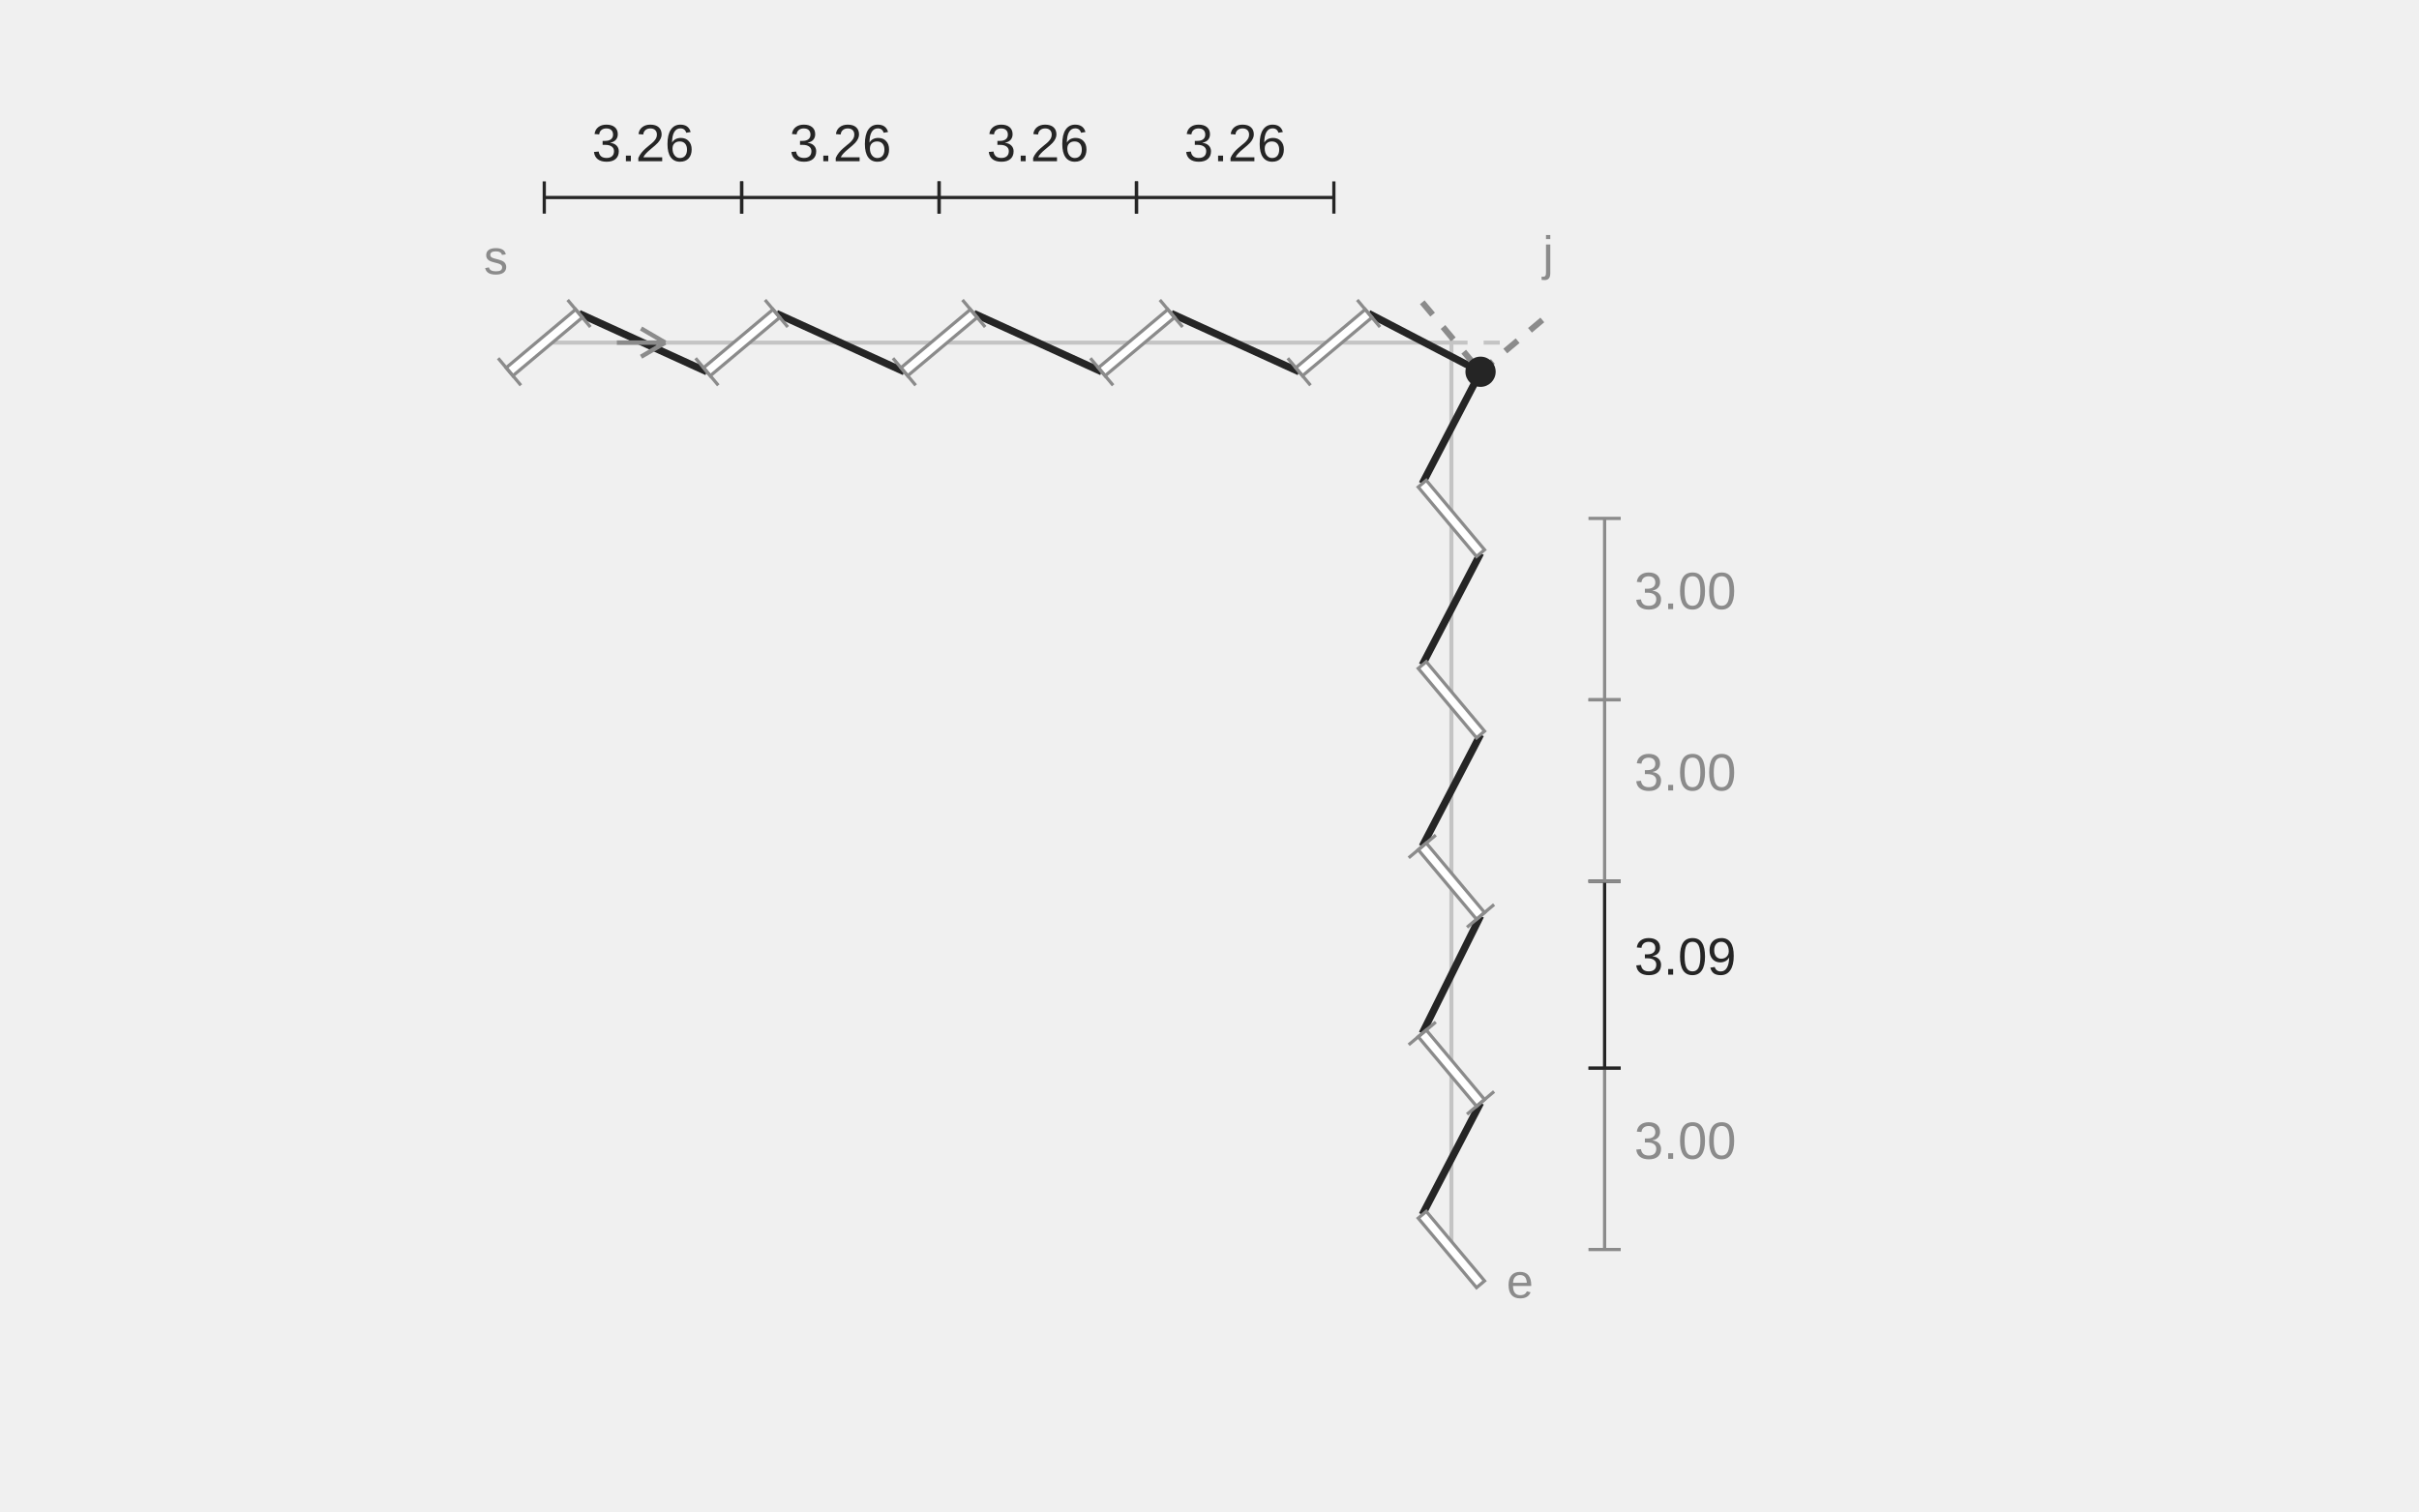
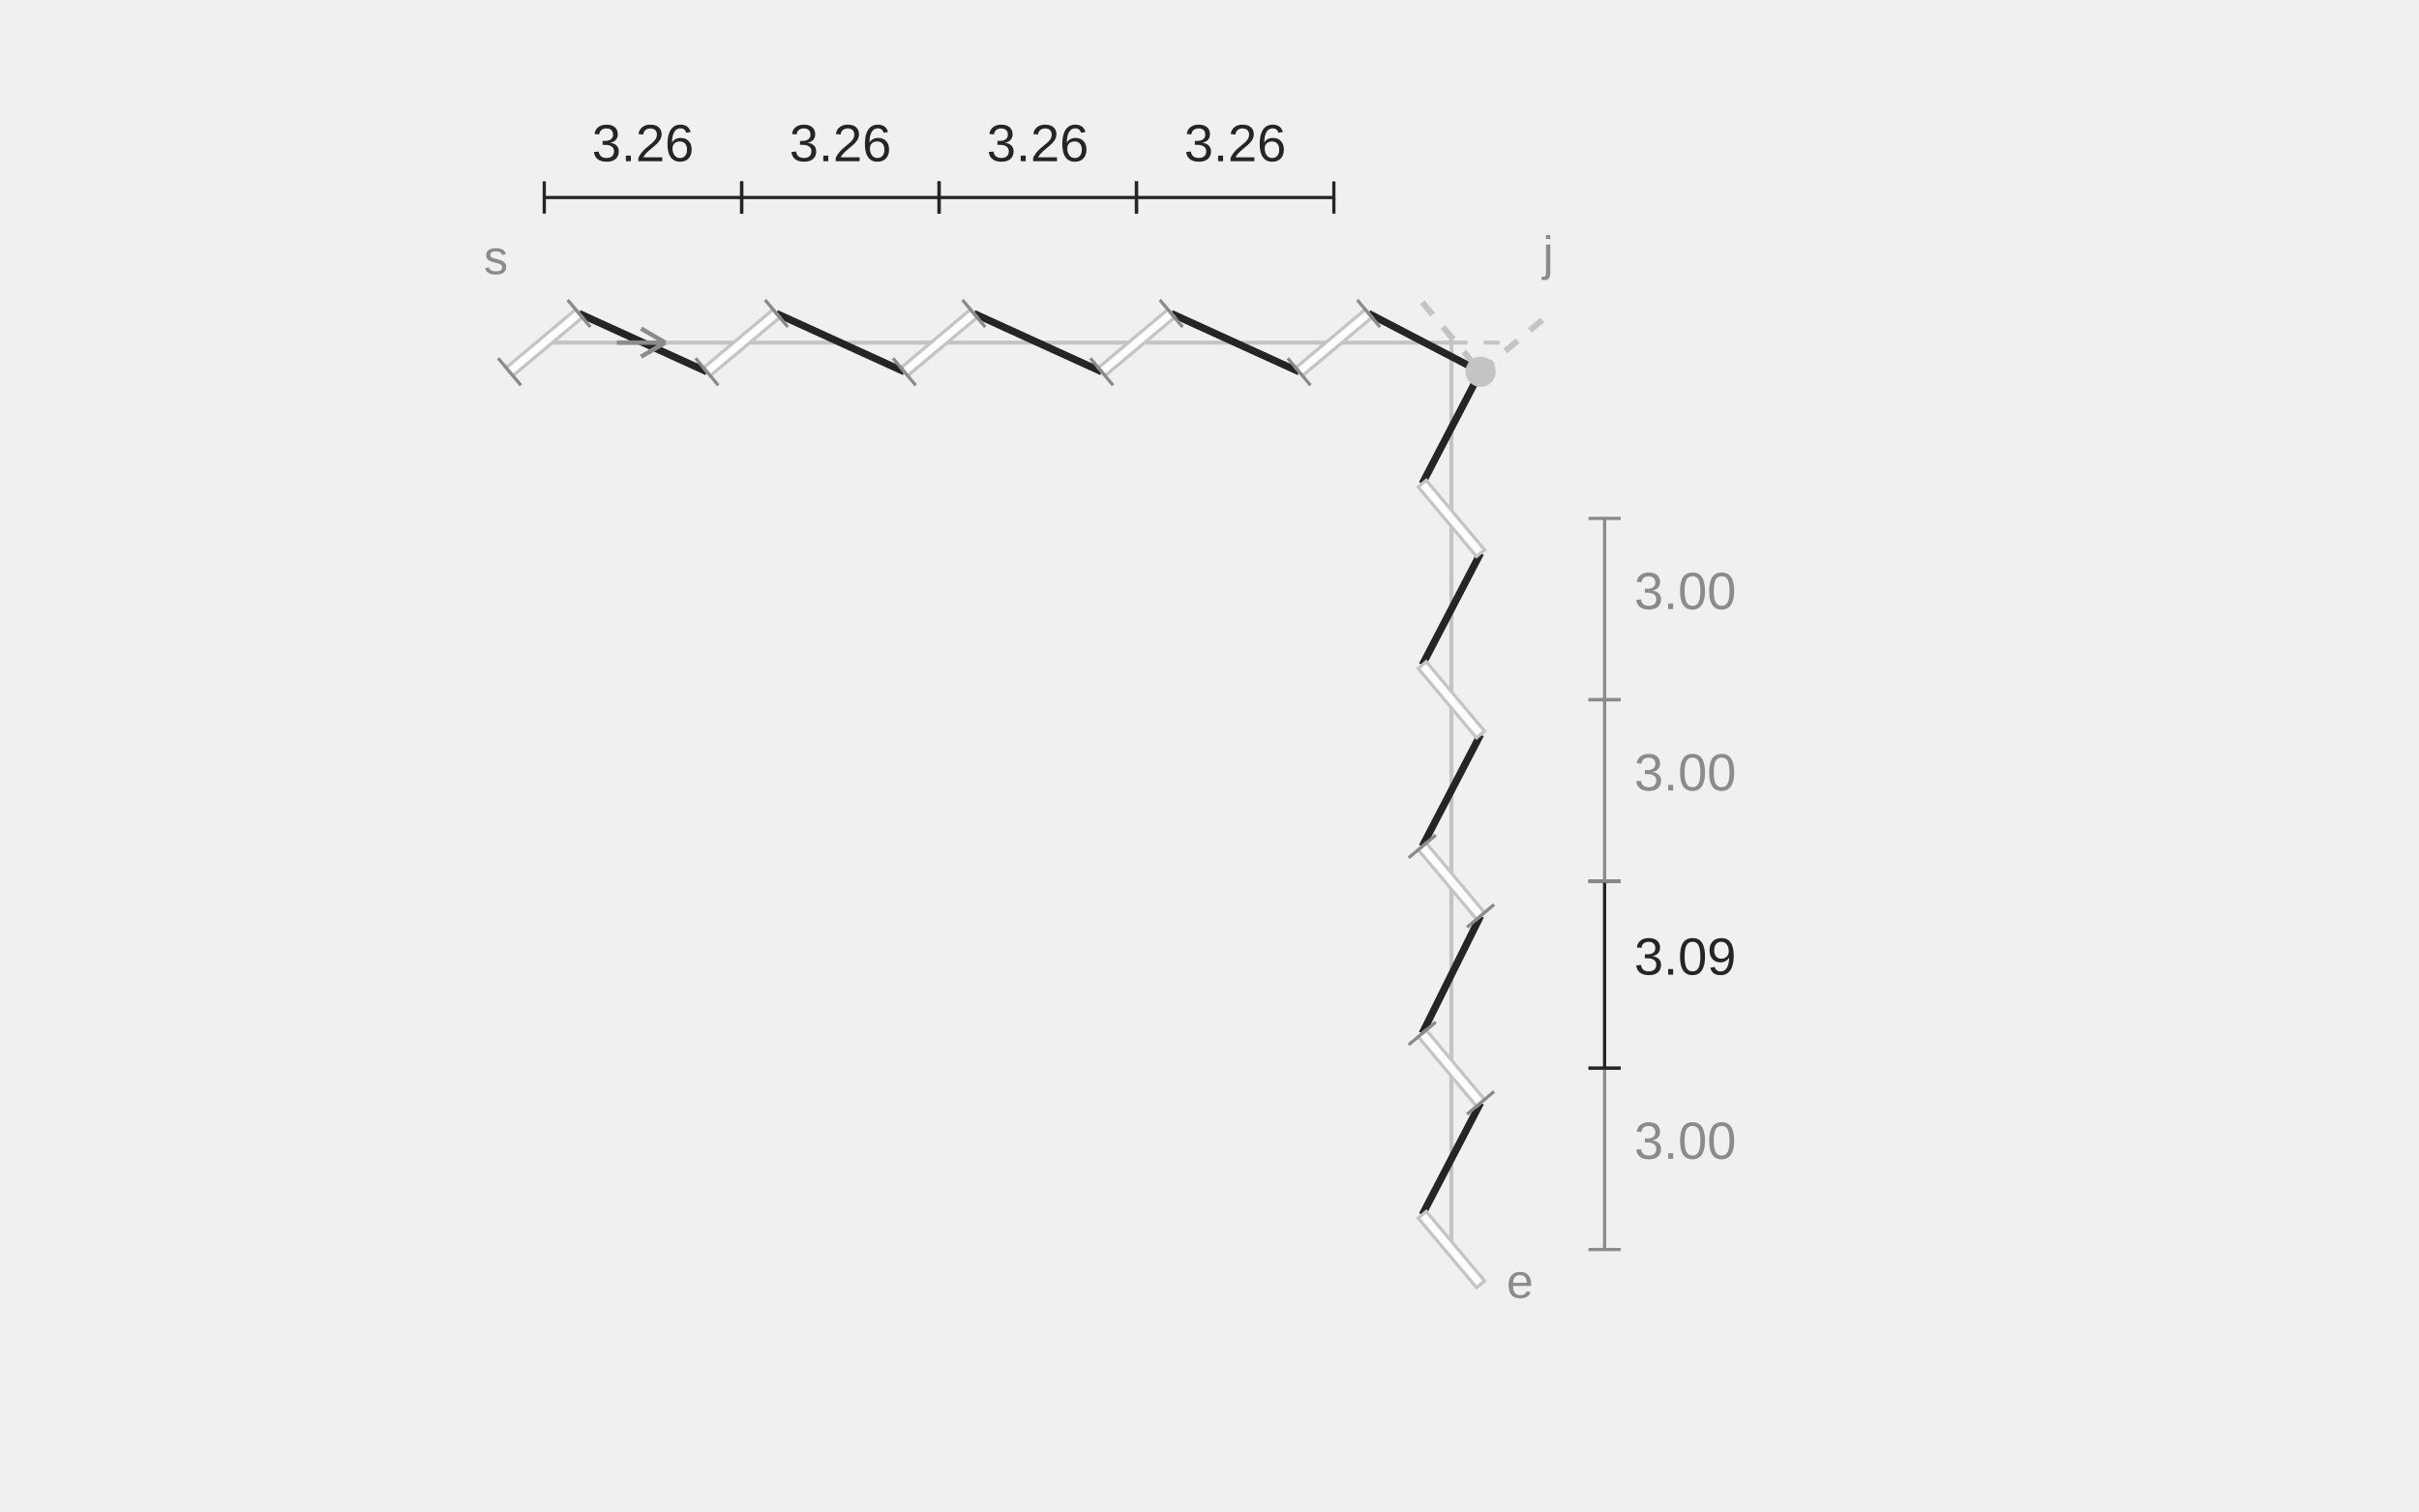
<svg xmlns="http://www.w3.org/2000/svg" width="600" height="375" viewBox="0 0 600 375" role="img" aria-labelledby="title description">
  <line class="guide" x1="135" y1="85" x2="360" y2="85" stroke="#C4C4C4" stroke-width="1" />
  <line class="guide" x1="360" y1="85" x2="360" y2="310" stroke="#C4C4C4" stroke-width="1" />
  <line class="extension" x1="360" y1="85" x2="375.849" y2="85" stroke="#C4C4C4" stroke-width="1" stroke-dasharray="4 4" />
  <line class="extension" x1="360" y1="85" x2="360" y2="83.613" stroke="#C4C4C4" stroke-width="1" stroke-dasharray="4 4" />
  <line class="thread" x1="143.618" y1="77.769" x2="175.344" y2="92.231" stroke="#252525" stroke-width="1.8" />
  <line class="thread" x1="192.58" y1="77.769" x2="224.307" y2="92.231" stroke="#252525" stroke-width="1.8" />
  <line class="thread" x1="241.543" y1="77.769" x2="273.269" y2="92.231" stroke="#252525" stroke-width="1.8" />
  <line class="thread" x1="290.505" y1="77.769" x2="322.231" y2="92.231" stroke="#252525" stroke-width="1.8" />
  <line class="thread" x1="339.467" y1="77.769" x2="367.231" y2="92.231" stroke="#252525" stroke-width="1.8" />
  <line class="thread" x1="367.231" y1="92.231" x2="352.769" y2="119.995" stroke="#252525" stroke-width="1.8" />
  <line class="thread" x1="367.231" y1="137.231" x2="352.769" y2="164.995" stroke="#252525" stroke-width="1.8" />
  <line class="thread" x1="367.231" y1="182.231" x2="352.769" y2="209.995" stroke="#252525" stroke-width="1.8" />
  <line class="thread" x1="367.231" y1="227.231" x2="352.769" y2="256.382" stroke="#252525" stroke-width="1.8" />
  <line class="thread" x1="367.231" y1="273.618" x2="352.769" y2="301.382" stroke="#252525" stroke-width="1.8" />
  <line class="slit" x1="126.382" y1="92.231" x2="143.618" y2="77.769" stroke="#FFFFFF" stroke-width="2.6" />
-   <polygon class="slit-outline" points="127.218,93.227 144.454,78.764 142.782,76.773 125.546,91.236" fill="#FFFFFF" stroke="#8B8B8B" stroke-width="0.8" />
+   <polygon class="slit-outline" points="127.218,93.227 144.454,78.764 142.782,76.773 125.546,91.236" fill="#FFFFFF" stroke="#C4C4C4" stroke-width="0.8" />
  <line class="adjustment-mark" x1="129.202" y1="95.592" x2="123.562" y2="88.87" stroke="#8B8B8B" stroke-width="0.8" />
  <line class="adjustment-mark" x1="146.438" y1="81.13" x2="140.798" y2="74.408" stroke="#8B8B8B" stroke-width="0.8" />
  <line class="slit" x1="175.344" y1="92.231" x2="192.58" y2="77.769" stroke="#FFFFFF" stroke-width="2.6" />
-   <polygon class="slit-outline" points="176.18,93.227 193.416,78.764 191.745,76.773 174.509,91.236" fill="#FFFFFF" stroke="#8B8B8B" stroke-width="0.8" />
+   <polygon class="slit-outline" points="176.18,93.227 193.416,78.764 191.745,76.773 174.509,91.236" fill="#FFFFFF" stroke="#C4C4C4" stroke-width="0.8" />
  <line class="adjustment-mark" x1="178.165" y1="95.592" x2="172.524" y2="88.87" stroke="#8B8B8B" stroke-width="0.8" />
  <line class="adjustment-mark" x1="195.401" y1="81.13" x2="189.76" y2="74.408" stroke="#8B8B8B" stroke-width="0.8" />
  <line class="slit" x1="224.307" y1="92.231" x2="241.543" y2="77.769" stroke="#FFFFFF" stroke-width="2.6" />
-   <polygon class="slit-outline" points="225.142,93.227 242.378,78.764 240.707,76.773 223.471,91.236" fill="#FFFFFF" stroke="#8B8B8B" stroke-width="0.8" />
+   <polygon class="slit-outline" points="225.142,93.227 242.378,78.764 240.707,76.773 223.471,91.236" fill="#FFFFFF" stroke="#C4C4C4" stroke-width="0.8" />
  <line class="adjustment-mark" x1="227.127" y1="95.592" x2="221.486" y2="88.87" stroke="#8B8B8B" stroke-width="0.8" />
  <line class="adjustment-mark" x1="244.363" y1="81.13" x2="238.722" y2="74.408" stroke="#8B8B8B" stroke-width="0.8" />
  <line class="slit" x1="273.269" y1="92.231" x2="290.505" y2="77.769" stroke="#FFFFFF" stroke-width="2.6" />
-   <polygon class="slit-outline" points="274.105,93.227 291.341,78.764 289.669,76.773 272.433,91.236" fill="#FFFFFF" stroke="#8B8B8B" stroke-width="0.8" />
+   <polygon class="slit-outline" points="274.105,93.227 291.341,78.764 289.669,76.773 272.433,91.236" fill="#FFFFFF" stroke="#C4C4C4" stroke-width="0.8" />
  <line class="adjustment-mark" x1="276.089" y1="95.592" x2="270.449" y2="88.87" stroke="#8B8B8B" stroke-width="0.8" />
  <line class="adjustment-mark" x1="293.325" y1="81.13" x2="287.685" y2="74.408" stroke="#8B8B8B" stroke-width="0.8" />
  <line class="slit" x1="322.231" y1="92.231" x2="339.467" y2="77.769" stroke="#FFFFFF" stroke-width="2.6" />
-   <polygon class="slit-outline" points="323.067,93.227 340.303,78.764 338.632,76.773 321.396,91.236" fill="#FFFFFF" stroke="#8B8B8B" stroke-width="0.8" />
+   <polygon class="slit-outline" points="323.067,93.227 340.303,78.764 338.632,76.773 321.396,91.236" fill="#FFFFFF" stroke="#C4C4C4" stroke-width="0.8" />
  <line class="adjustment-mark" x1="325.052" y1="95.592" x2="319.411" y2="88.87" stroke="#8B8B8B" stroke-width="0.8" />
  <line class="adjustment-mark" x1="342.288" y1="81.13" x2="336.647" y2="74.408" stroke="#8B8B8B" stroke-width="0.8" />
-   <line class="virtual" x1="367.231" y1="92.231" x2="384.467" y2="77.769" stroke="#8B8B8B" stroke-width="1.5" stroke-dasharray="4 4" />
+   <line class="virtual" x1="367.231" y1="92.231" x2="384.467" y2="77.769" stroke="#C4C4C4" stroke-width="1.5" stroke-dasharray="4 4" />
  <line class="gap-dimension" x1="135" y1="49" x2="183.962" y2="49" stroke="#252525" stroke-width="0.8" />
  <line class="gap-dimension" x1="135" y1="53" x2="135" y2="45" stroke="#252525" stroke-width="0.8" />
  <line class="gap-dimension" x1="183.962" y1="53" x2="183.962" y2="45" stroke="#252525" stroke-width="0.8" />
  <text class="gap-value" x="159.481" y="40" text-anchor="middle" font-family="Arial,sans-serif" font-size="13" fill="#252525">3.26</text>
  <line class="gap-dimension" x1="183.962" y1="49" x2="232.925" y2="49" stroke="#252525" stroke-width="0.8" />
  <line class="gap-dimension" x1="183.962" y1="53" x2="183.962" y2="45" stroke="#252525" stroke-width="0.8" />
  <line class="gap-dimension" x1="232.925" y1="53" x2="232.925" y2="45" stroke="#252525" stroke-width="0.8" />
  <text class="gap-value" x="208.444" y="40" text-anchor="middle" font-family="Arial,sans-serif" font-size="13" fill="#252525">3.26</text>
  <line class="gap-dimension" x1="232.925" y1="49" x2="281.887" y2="49" stroke="#252525" stroke-width="0.8" />
  <line class="gap-dimension" x1="232.925" y1="53" x2="232.925" y2="45" stroke="#252525" stroke-width="0.8" />
  <line class="gap-dimension" x1="281.887" y1="53" x2="281.887" y2="45" stroke="#252525" stroke-width="0.8" />
  <text class="gap-value" x="257.406" y="40" text-anchor="middle" font-family="Arial,sans-serif" font-size="13" fill="#252525">3.26</text>
  <line class="gap-dimension" x1="281.887" y1="49" x2="330.849" y2="49" stroke="#252525" stroke-width="0.8" />
  <line class="gap-dimension" x1="281.887" y1="53" x2="281.887" y2="45" stroke="#252525" stroke-width="0.8" />
  <line class="gap-dimension" x1="330.849" y1="53" x2="330.849" y2="45" stroke="#252525" stroke-width="0.8" />
  <text class="gap-value" x="306.368" y="40" text-anchor="middle" font-family="Arial,sans-serif" font-size="13" fill="#252525">3.26</text>
  <line class="slit" x1="352.769" y1="301.382" x2="367.231" y2="318.618" stroke="#FFFFFF" stroke-width="2.6" />
-   <polygon class="slit-outline" points="351.773,302.218 366.236,319.454 368.227,317.782 353.764,300.546" fill="#FFFFFF" stroke="#8B8B8B" stroke-width="0.8" />
+   <polygon class="slit-outline" points="351.773,302.218 366.236,319.454 368.227,317.782 353.764,300.546" fill="#FFFFFF" stroke="#C4C4C4" stroke-width="0.8" />
  <line class="slit" x1="352.769" y1="256.382" x2="367.231" y2="273.618" stroke="#FFFFFF" stroke-width="2.6" />
-   <polygon class="slit-outline" points="351.773,257.218 366.236,274.454 368.227,272.782 353.764,255.546" fill="#FFFFFF" stroke="#8B8B8B" stroke-width="0.8" />
+   <polygon class="slit-outline" points="351.773,257.218 366.236,274.454 368.227,272.782 353.764,255.546" fill="#FFFFFF" stroke="#C4C4C4" stroke-width="0.8" />
  <line class="adjustment-mark" x1="349.408" y1="259.202" x2="356.13" y2="253.562" stroke="#8B8B8B" stroke-width="0.8" />
  <line class="adjustment-mark" x1="363.87" y1="276.438" x2="370.592" y2="270.798" stroke="#8B8B8B" stroke-width="0.8" />
  <line class="slit" x1="352.769" y1="209.995" x2="367.231" y2="227.231" stroke="#FFFFFF" stroke-width="2.6" />
-   <polygon class="slit-outline" points="351.773,210.831 366.236,228.067 368.227,226.396 353.764,209.16" fill="#FFFFFF" stroke="#8B8B8B" stroke-width="0.8" />
+   <polygon class="slit-outline" points="351.773,210.831 366.236,228.067 368.227,226.396 353.764,209.16" fill="#FFFFFF" stroke="#C4C4C4" stroke-width="0.8" />
  <line class="adjustment-mark" x1="349.408" y1="212.816" x2="356.13" y2="207.175" stroke="#8B8B8B" stroke-width="0.8" />
  <line class="adjustment-mark" x1="363.87" y1="230.052" x2="370.592" y2="224.411" stroke="#8B8B8B" stroke-width="0.8" />
  <line class="slit" x1="352.769" y1="164.995" x2="367.231" y2="182.231" stroke="#FFFFFF" stroke-width="2.6" />
-   <polygon class="slit-outline" points="351.773,165.831 366.236,183.067 368.227,181.396 353.764,164.16" fill="#FFFFFF" stroke="#8B8B8B" stroke-width="0.8" />
+   <polygon class="slit-outline" points="351.773,165.831 366.236,183.067 368.227,181.396 353.764,164.16" fill="#FFFFFF" stroke="#C4C4C4" stroke-width="0.8" />
  <line class="slit" x1="352.769" y1="119.995" x2="367.231" y2="137.231" stroke="#FFFFFF" stroke-width="2.6" />
-   <polygon class="slit-outline" points="351.773,120.831 366.236,138.067 368.227,136.396 353.764,119.16" fill="#FFFFFF" stroke="#8B8B8B" stroke-width="0.8" />
-   <line class="virtual" x1="352.769" y1="74.995" x2="367.231" y2="92.231" stroke="#8B8B8B" stroke-width="1.5" stroke-dasharray="4 4" />
+   <polygon class="slit-outline" points="351.773,120.831 366.236,138.067 368.227,136.396 353.764,119.16" fill="#FFFFFF" stroke="#C4C4C4" stroke-width="0.8" />
+   <line class="virtual" x1="352.769" y1="74.995" x2="367.231" y2="92.231" stroke="#C4C4C4" stroke-width="1.5" stroke-dasharray="4 4" />
  <line class="gap-dimension" x1="398" y1="310" x2="398" y2="265" stroke="#8B8B8B" stroke-width="0.8" />
  <line class="gap-dimension" x1="402" y1="310" x2="394" y2="310" stroke="#8B8B8B" stroke-width="0.8" />
  <line class="gap-dimension" x1="402" y1="265" x2="394" y2="265" stroke="#8B8B8B" stroke-width="0.8" />
  <text class="gap-value" x="418" y="287.5" text-anchor="middle" font-family="Arial,sans-serif" font-size="13" fill="#8B8B8B">3.00</text>
  <line class="gap-dimension" x1="398" y1="265" x2="398" y2="218.613" stroke="#252525" stroke-width="0.8" />
  <line class="gap-dimension" x1="402" y1="265" x2="394" y2="265" stroke="#252525" stroke-width="0.8" />
  <line class="gap-dimension" x1="402" y1="218.613" x2="394" y2="218.613" stroke="#252525" stroke-width="0.8" />
  <text class="gap-value" x="418" y="241.807" text-anchor="middle" font-family="Arial,sans-serif" font-size="13" fill="#252525">3.09</text>
  <line class="gap-dimension" x1="398" y1="218.613" x2="398" y2="173.613" stroke="#8B8B8B" stroke-width="0.8" />
  <line class="gap-dimension" x1="402" y1="218.613" x2="394" y2="218.613" stroke="#8B8B8B" stroke-width="0.8" />
  <line class="gap-dimension" x1="402" y1="173.613" x2="394" y2="173.613" stroke="#8B8B8B" stroke-width="0.8" />
  <text class="gap-value" x="418" y="196.113" text-anchor="middle" font-family="Arial,sans-serif" font-size="13" fill="#8B8B8B">3.00</text>
  <line class="gap-dimension" x1="398" y1="173.613" x2="398" y2="128.613" stroke="#8B8B8B" stroke-width="0.8" />
  <line class="gap-dimension" x1="402" y1="173.613" x2="394" y2="173.613" stroke="#8B8B8B" stroke-width="0.8" />
  <line class="gap-dimension" x1="402" y1="128.613" x2="394" y2="128.613" stroke="#8B8B8B" stroke-width="0.8" />
  <text class="gap-value" x="418" y="151.113" text-anchor="middle" font-family="Arial,sans-serif" font-size="13" fill="#8B8B8B">3.00</text>
-   <circle class="hole" cx="367.231" cy="92.231" r="3.75" fill="#252525" />
+   <circle class="hole" cx="367.231" cy="92.231" r="3.75" fill="#C4C4C4" />
  <text class="notation-start" x="123" y="68" text-anchor="middle" font-family="Arial,sans-serif" font-size="12" fill="#8B8B8B">s</text>
  <line class="direction" x1="153" y1="85" x2="165" y2="85" stroke="#8B8B8B" stroke-width="1.1" />
  <line class="direction" x1="165" y1="85" x2="159" y2="81.5" stroke="#8B8B8B" stroke-width="1.1" />
  <line class="direction" x1="165" y1="85" x2="159" y2="88.5" stroke="#8B8B8B" stroke-width="1.1" />
  <text class="notation-end" x="377" y="322" text-anchor="middle" font-family="Arial,sans-serif" font-size="12" fill="#8B8B8B">e</text>
  <text class="notation-junction" x="384" y="67" text-anchor="middle" font-family="Arial,sans-serif" font-size="12" fill="#8B8B8B">j</text>
</svg>
